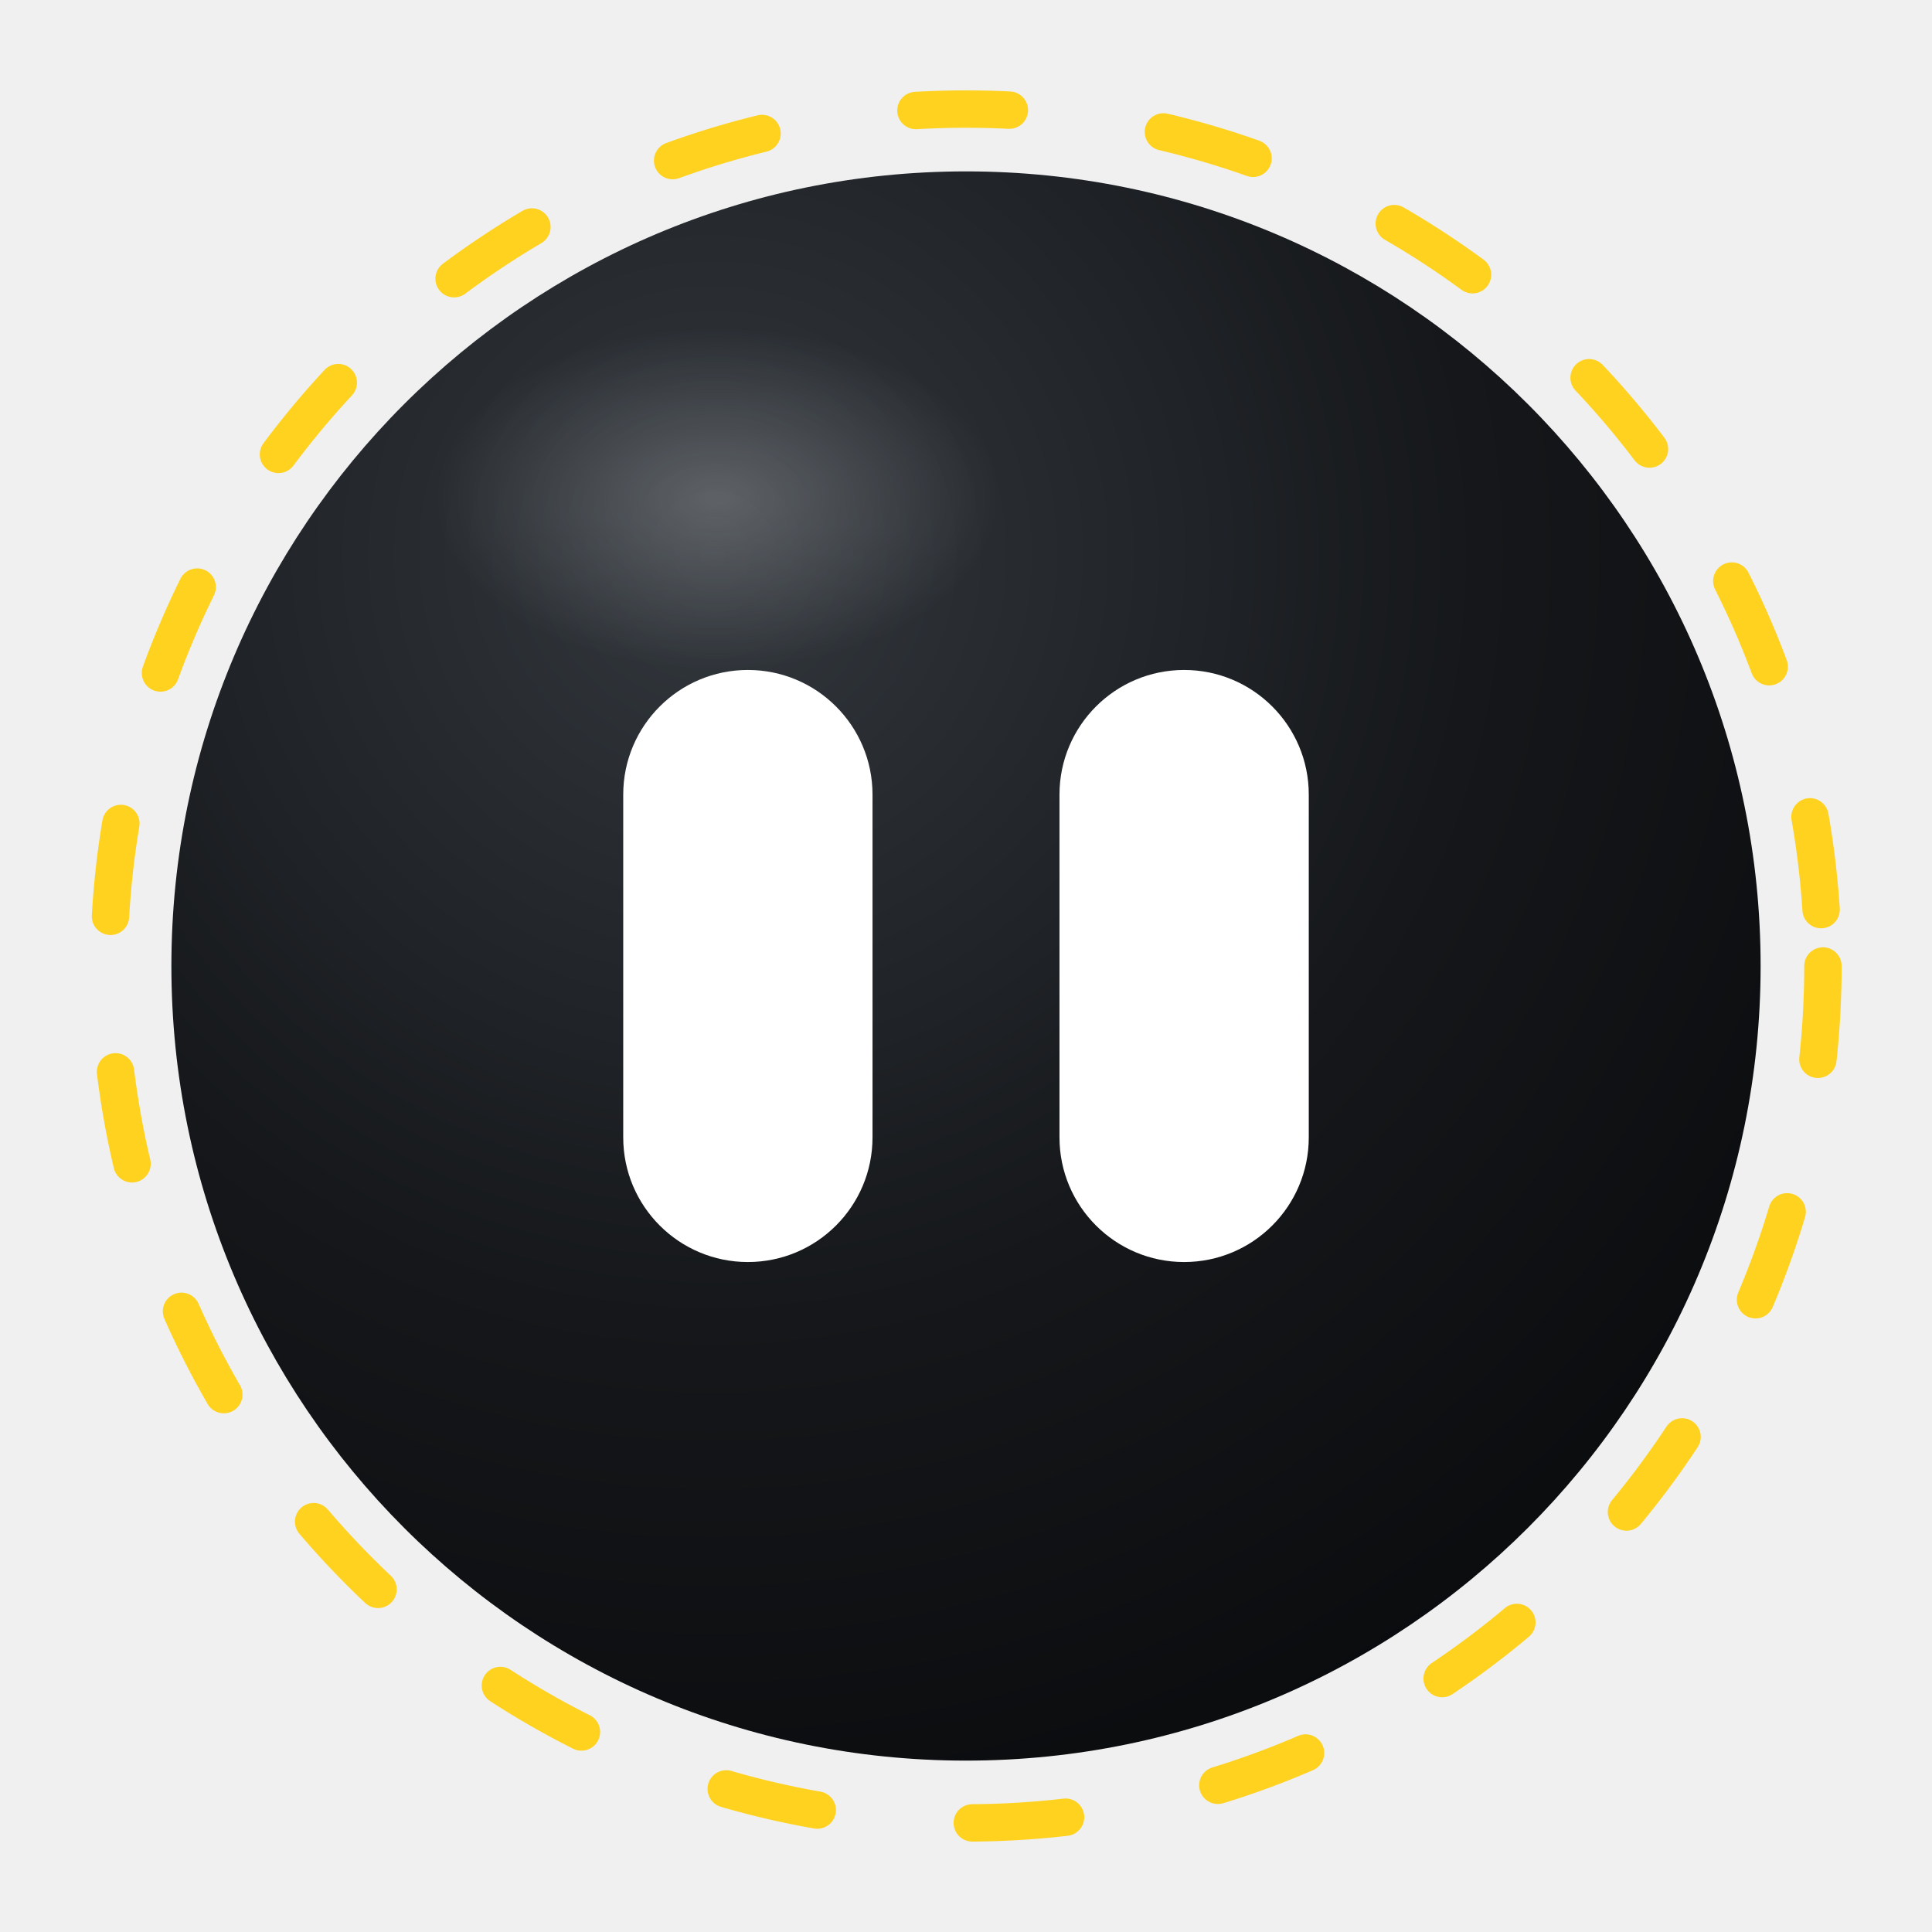
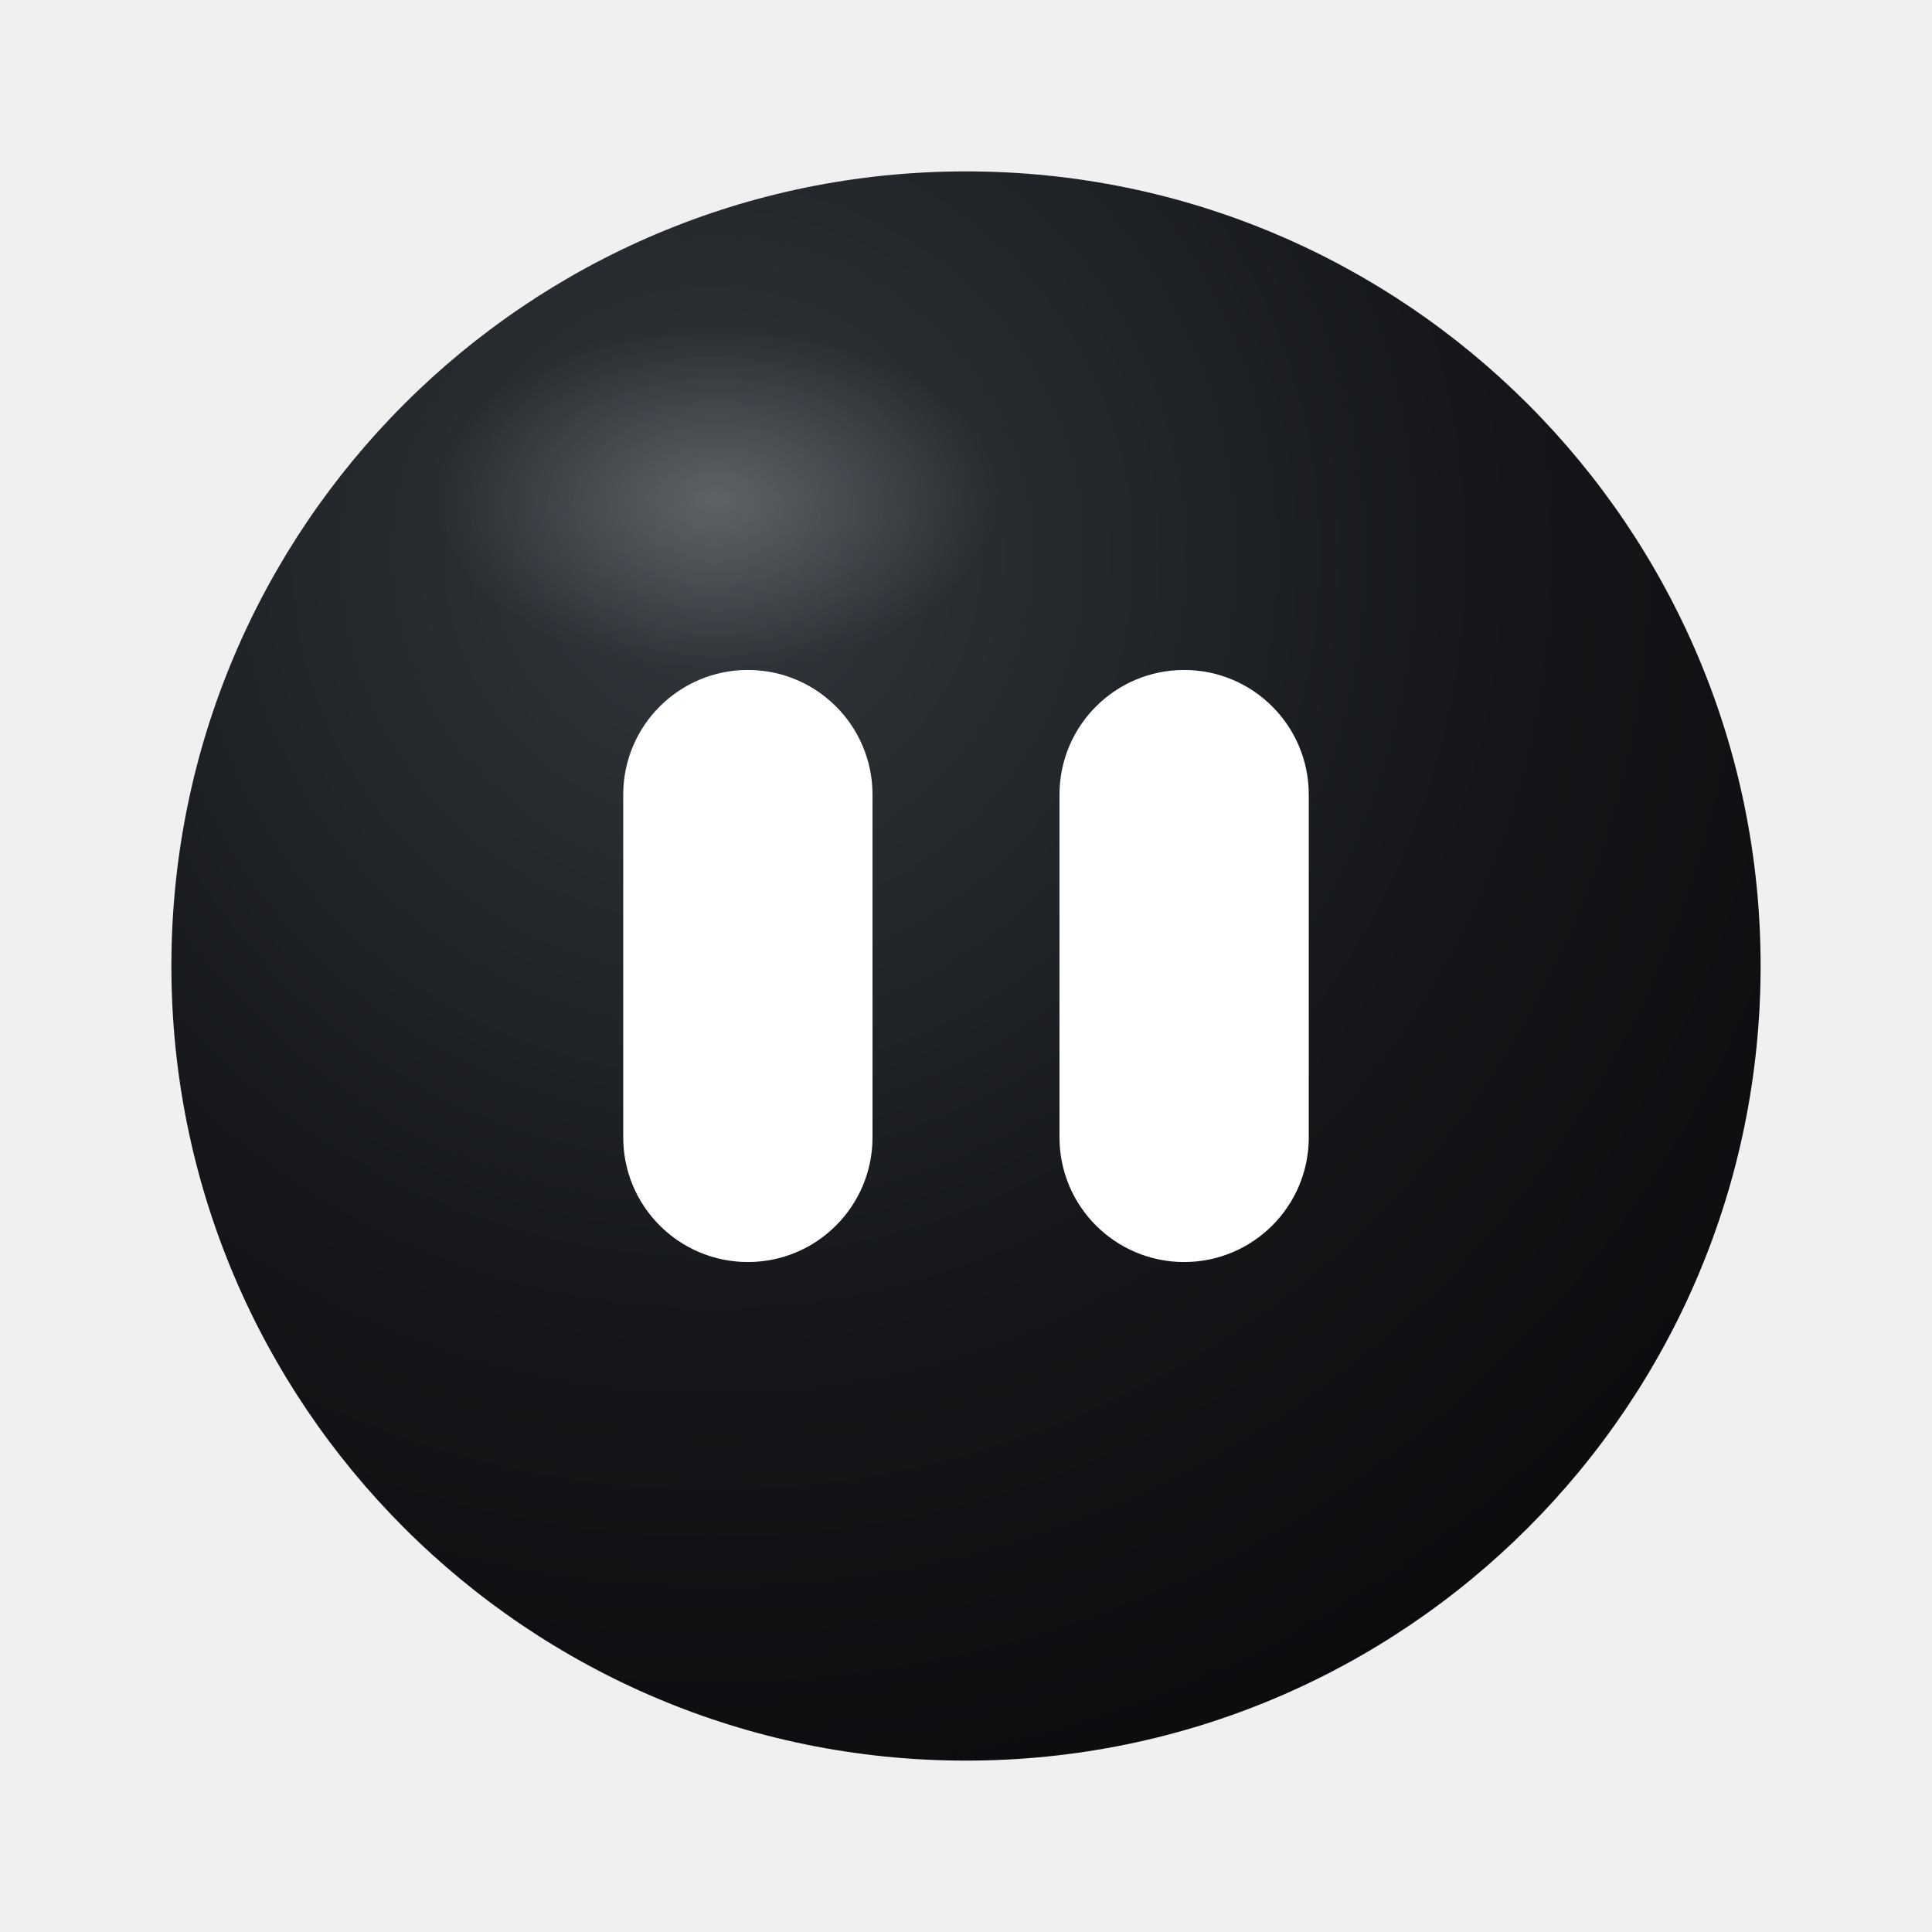
<svg xmlns="http://www.w3.org/2000/svg" viewBox="-2 -2 124 124" width="992" height="992">
  <defs>
    <radialGradient id="head" cx="34%" cy="24%" r="88%">
      <stop offset="0%" stop-color="#33383e" />
      <stop offset="55%" stop-color="#15171a" />
      <stop offset="100%" stop-color="#090a0c" />
    </radialGradient>
    <radialGradient id="spec" cx="50%" cy="50%" r="50%">
      <stop offset="0%" stop-color="#fff" stop-opacity=".22" />
      <stop offset="100%" stop-color="#fff" stop-opacity="0" />
    </radialGradient>
  </defs>
-   <circle cx="60" cy="60" r="55" fill="none" stroke="#FFD21F" stroke-width="2.4" stroke-dasharray="6 10" stroke-linecap="round" />
  <circle cx="60" cy="60" r="51" fill="url(#head)" />
  <ellipse cx="44" cy="30" rx="18" ry="11" fill="url(#spec)" />
  <rect x="38" y="41" width="16" height="38" rx="8" fill="#fff" />
  <rect x="66" y="41" width="16" height="38" rx="8" fill="#fff" />
</svg>
